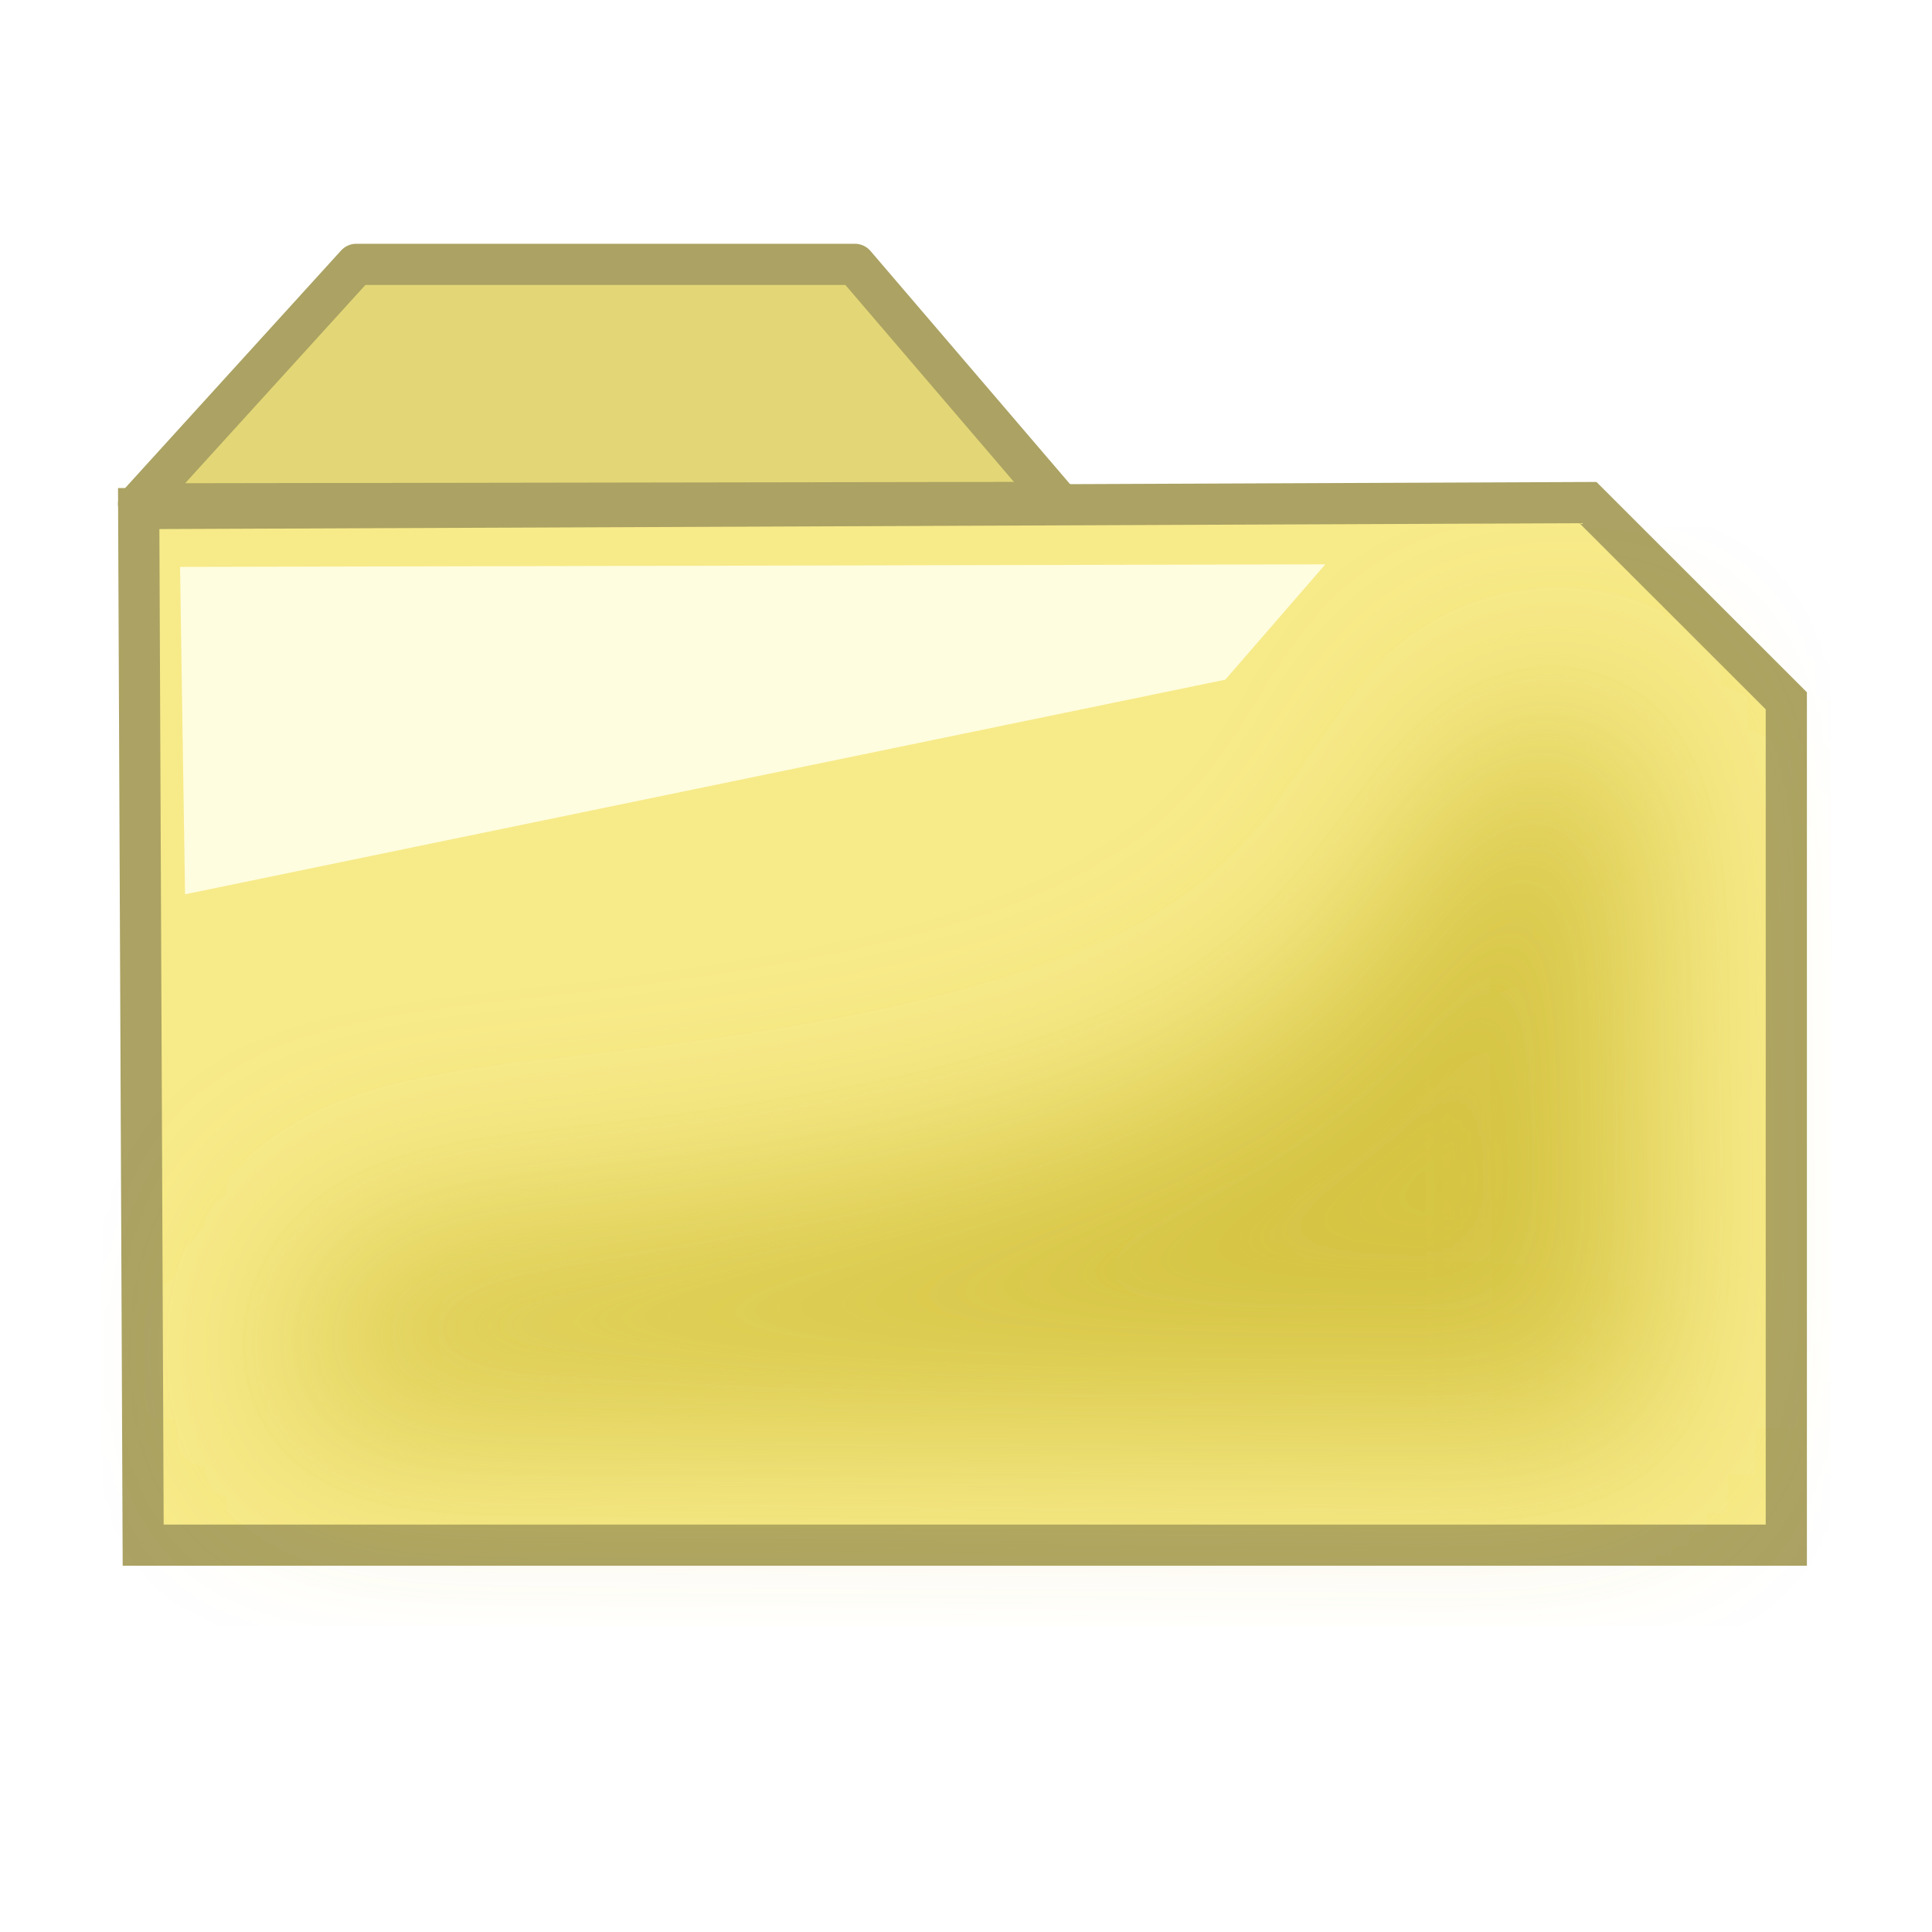
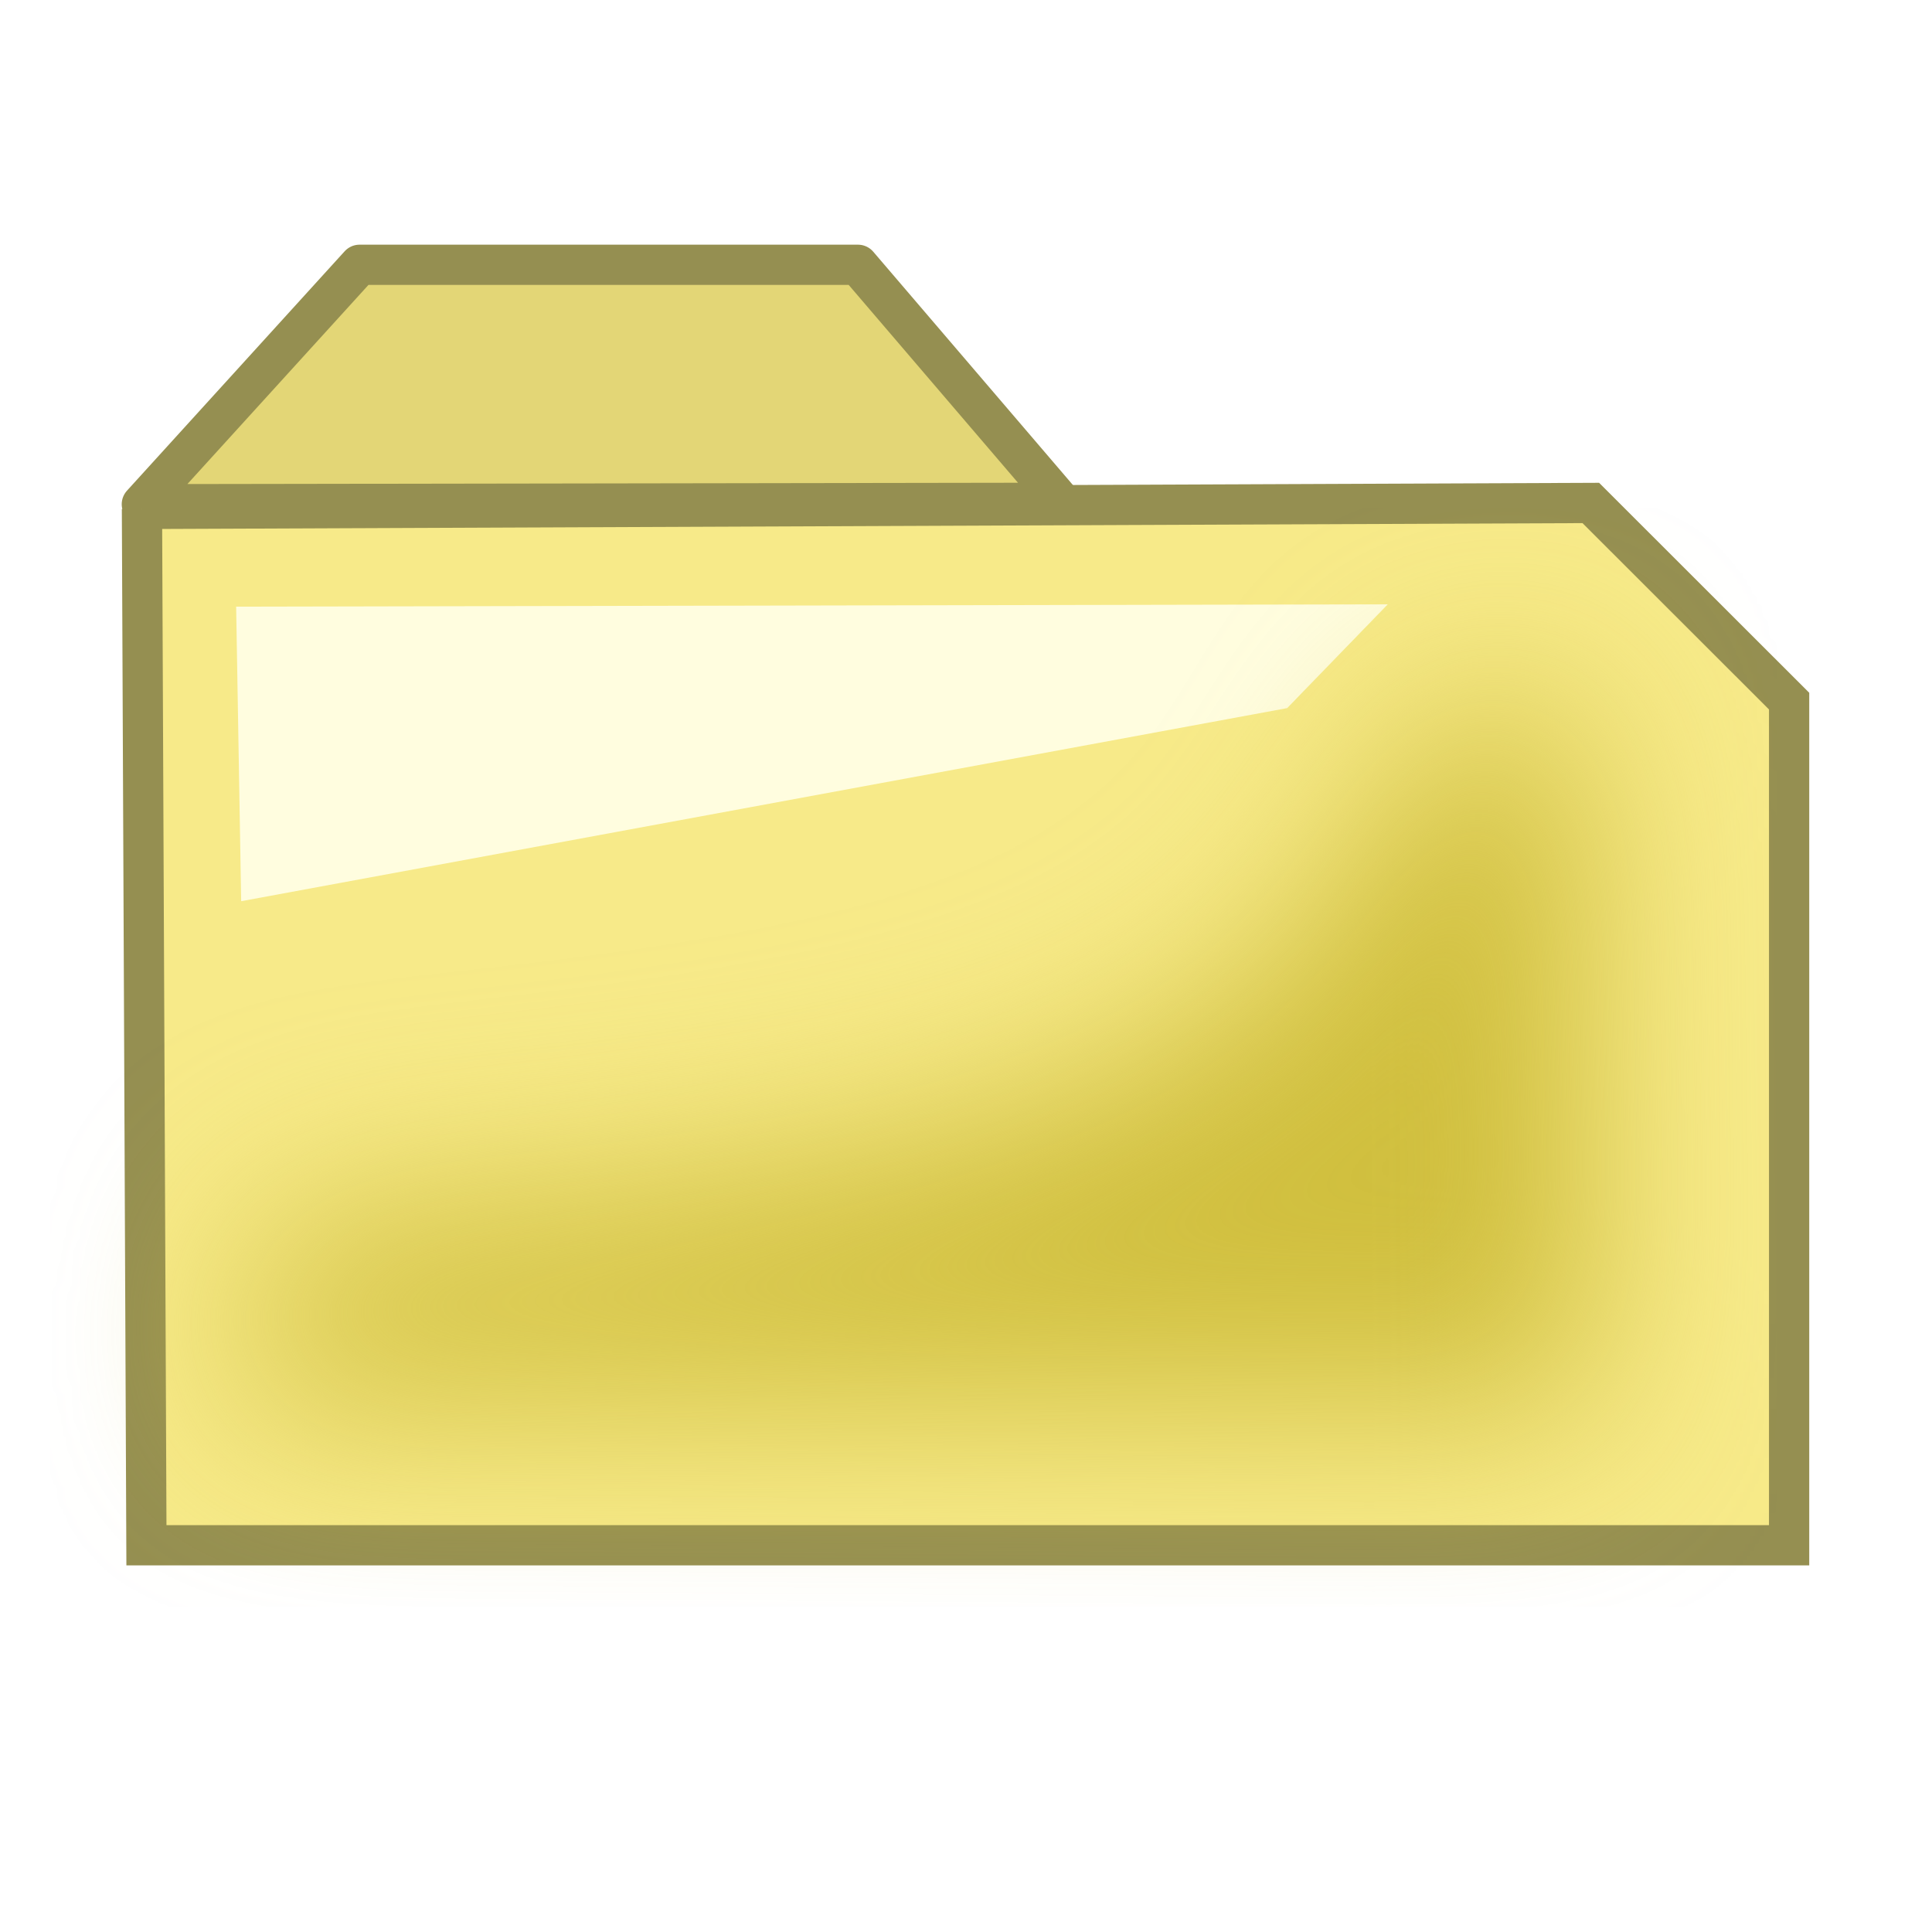
- <svg xmlns="http://www.w3.org/2000/svg" width="90" height="90" id="svg2300" version="1.0">
+ <svg xmlns="http://www.w3.org/2000/svg" width="48" height="48" id="svg2300" version="1.0">
  <defs id="defs2302">
-     <filter x="-0.134" width="1.269" y="-0.281" height="1.562" id="filter6088">
+     <filter x="-0.134" width="1.269" y="-0.281" height="1.562" id="filter6088" color-interpolation-filters="sRGB">
      <feGaussianBlur stdDeviation="1.193" id="feGaussianBlur6090" />
    </filter>
-     <filter x="-0.106" width="1.212" y="-0.141" height="1.282" id="filter5875">
-       <feGaussianBlur stdDeviation="2.842" id="feGaussianBlur5877" />
-     </filter>
    <clipPath clipPathUnits="userSpaceOnUse" id="clipPath5889">
-       <path id="path5891" d="M 114.868,215.18 L 114.879,255.84 L 161.064,255.839 L 161.038,217.745 L 151.005,209.888 L 114.89,209.868 L 114.868,215.18 z " style="fill:none;fill-opacity:1;fill-rule:evenodd;stroke:#ee4747;stroke-width:0.27;stroke-linecap:butt;stroke-linejoin:round;stroke-miterlimit:4;stroke-dasharray:none;stroke-opacity:1" />
+       <path id="path5891" d="m 114.868,215.18 0.011,40.66 46.185,-4.7e-4 -0.026,-38.095 -10.033,-7.856 -36.115,-0.021 -0.022,5.312 z" style="fill:none;stroke:#ee4747;stroke-width:0.27;stroke-linecap:butt;stroke-linejoin:round;stroke-miterlimit:4;stroke-opacity:1;stroke-dasharray:none" />
    </clipPath>
  </defs>
-   <g id="layer1">
-     <path id="path5464" d="M 6.455,23.473 L 49.314,23.405 L 39.823,12.315 L 16.598,12.315 L 6.455,23.473 z " style="fill:#e3d676;fill-opacity:1;fill-rule:evenodd;stroke:#aba263;stroke-width:1.918;stroke-linecap:butt;stroke-linejoin:round;stroke-miterlimit:4;stroke-dasharray:none;stroke-opacity:1" />
-     <path style="fill:#f7ea89;fill-opacity:1;fill-rule:evenodd;stroke:#aba263;stroke-width:1.918;stroke-linecap:butt;stroke-linejoin:miter;stroke-miterlimit:4;stroke-dasharray:none;stroke-opacity:1" d="M 6.461,23.691 L 6.67,71.98 L 83.213,71.98 L 83.213,32.646 L 73.973,23.412 L 6.461,23.691 z " id="path5466" />
-     <path style="fill:#fffddf;fill-opacity:1;fill-rule:evenodd;stroke:none;stroke-width:1px;stroke-linecap:butt;stroke-linejoin:miter;stroke-opacity:1" d="M 61.739,26.289 L 8.388,26.409 L 8.62,41.66 L 57.079,31.662 L 61.739,26.289 z " id="path5468" />
-     <path style="fill:#d5c443;fill-opacity:1;fill-rule:evenodd;stroke:none;stroke-width:1px;stroke-linecap:butt;stroke-linejoin:miter;stroke-opacity:1;filter:url(#filter6088)" d="M 110.9,346.339 L 128.342,346.447 L 128.235,338.372 C 127.582,337.651 126.3,337.851 125.579,339.251 C 123.82,342.669 119.903,343.53 112.268,344.15 C 110.596,344.286 110.224,346.062 110.9,346.339 z " id="path5470" transform="matrix(3.569608,0,0,3.861302,-381.4123,-1271.207)" />
+   <g id="layer1" transform="translate(0,-42)">
+     <path id="path5464" d="m 3.524,54.528 22.852,-0.036 -5.06,-5.913 -12.383,0 -5.409,5.949 z" style="fill:#e3d676;fill-opacity:1;fill-rule:evenodd;stroke:#958f51;stroke-width:1;stroke-linecap:butt;stroke-linejoin:round;stroke-miterlimit:4;stroke-opacity:1;stroke-dasharray:none" />
+     <path style="fill:#f7ea89;fill-opacity:1;fill-rule:evenodd;stroke:#958f51;stroke-width:1;stroke-linecap:butt;stroke-linejoin:miter;stroke-miterlimit:4;stroke-opacity:1;stroke-dasharray:none" d="m 3.527,54.644 0.111,25.748 40.812,0 0,-20.973 -4.927,-4.923 -35.997,0.148 z" id="path5466" />
+     <path style="fill:#fffddf;fill-opacity:1;fill-rule:evenodd;stroke:none" d="m 34.478,57.014 -28.611,0.058 0.125,7.318 25.987,-4.797 2.499,-2.578 z" id="path5468" />
+     <path style="fill:#d0bf3e;fill-opacity:1;fill-rule:evenodd;stroke:none;filter:url(#filter6088)" d="m 110.9,346.339 17.442,0.108 -0.108,-8.075 c -0.652,-0.72 -1.935,-0.52 -2.655,0.879 -1.76,3.418 -5.676,4.279 -13.311,4.9 -1.672,0.136 -2.044,1.912 -1.369,2.189 z" id="path5470" transform="matrix(1.903306,0,0,2.058836,-204.6809,-636.2846)" />
+     <g id="g3647" transform="translate(-49.47692,-8.369231)">
+       <path id="path3639" d="m 3.442,54.528 22.852,-0.036 -5.06,-5.913 -12.383,0 -5.409,5.949 z" style="fill:#e3d676;fill-opacity:1;fill-rule:evenodd;stroke:#aba263;stroke-width:1.023;stroke-linecap:butt;stroke-linejoin:round;stroke-miterlimit:4;stroke-opacity:1;stroke-dasharray:none" />
+       <path style="fill:#f7ea89;fill-opacity:1;fill-rule:evenodd;stroke:#aba263;stroke-width:1.023;stroke-linecap:butt;stroke-linejoin:miter;stroke-miterlimit:4;stroke-opacity:1;stroke-dasharray:none" d="m 3.445,54.644 0.111,25.748 40.812,0 0,-20.973 -4.927,-4.923 -35.997,0.148 z" id="path3641" />
+       <path style="fill:#fffddf;fill-opacity:1;fill-rule:evenodd;stroke:none" d="m 32.919,56.029 -28.447,0.064 0.124,8.132 25.838,-5.331 2.485,-2.865 z" id="path3643" />
+       <path style="fill:#d5c443;fill-opacity:1;fill-rule:evenodd;stroke:none;filter:url(#filter6088)" d="m 110.9,346.339 17.442,0.108 -0.108,-8.075 c -0.652,-0.72 -1.935,-0.52 -2.655,0.879 -1.76,3.418 -5.676,4.279 -13.311,4.9 -1.672,0.136 -2.044,1.912 -1.369,2.189 z" id="path3645" transform="matrix(1.903306,0,0,2.058836,-203.3681,-635.7923)" />
+     </g>
  </g>
</svg>
